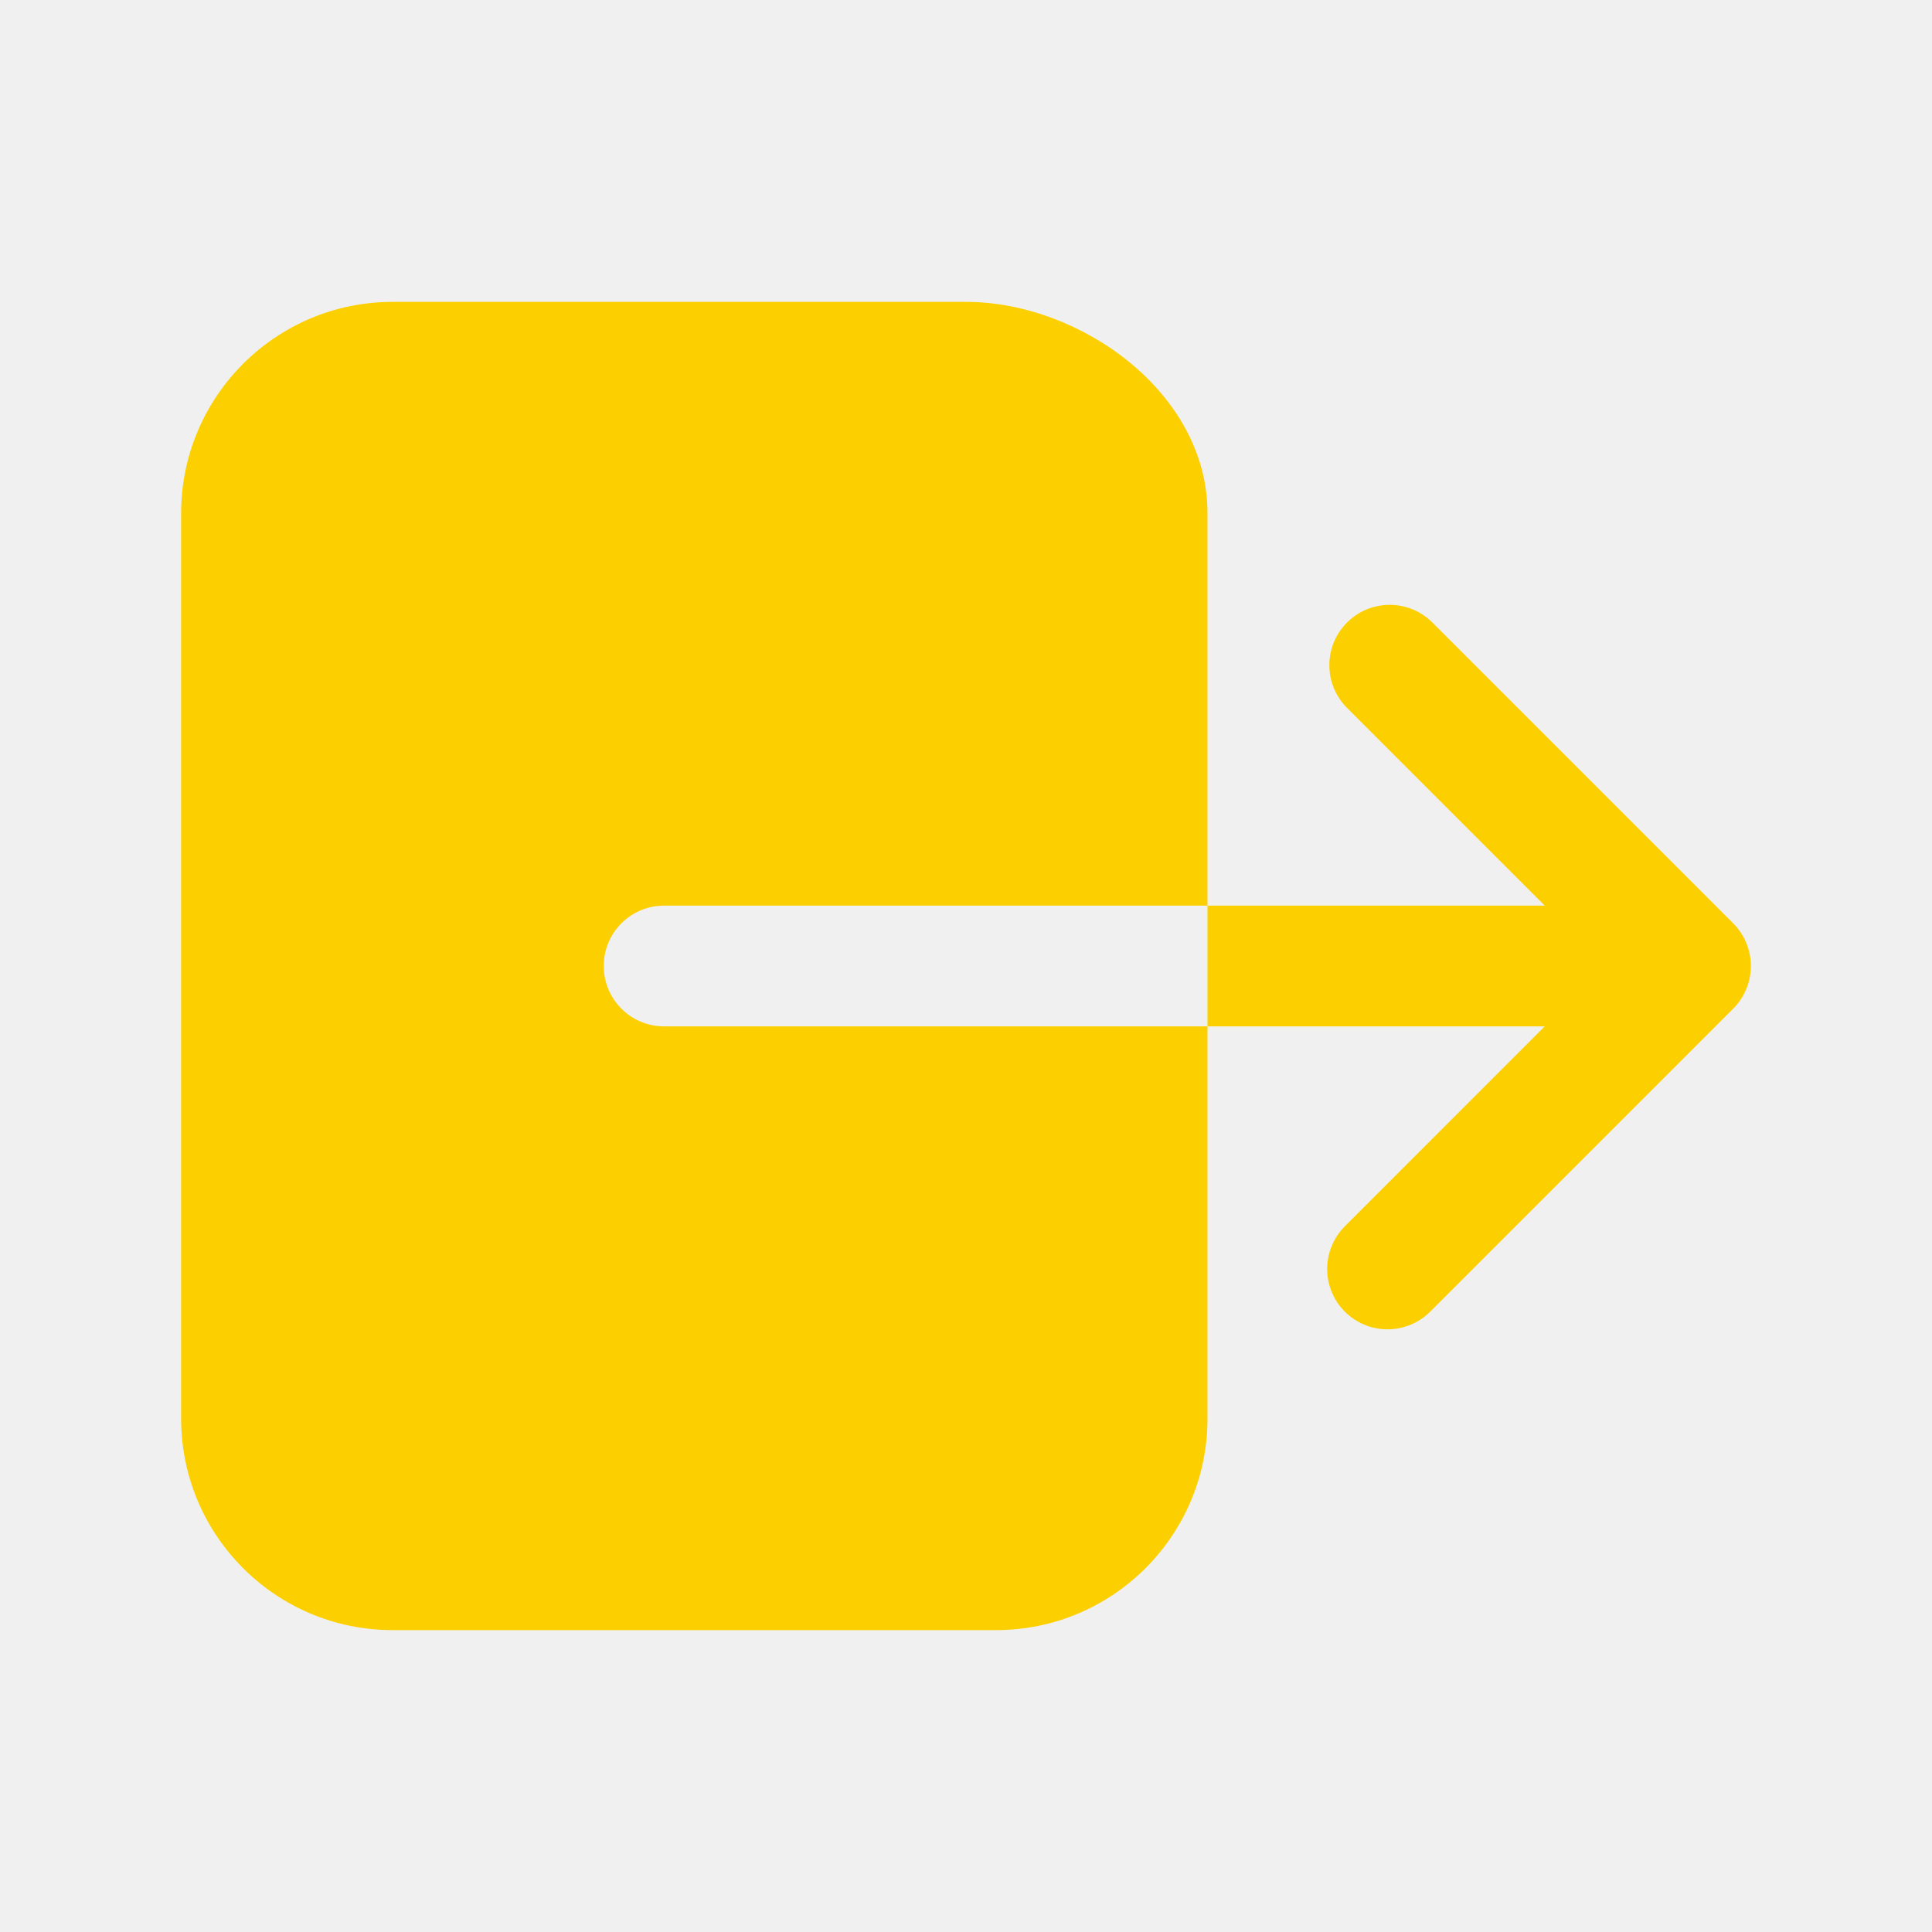
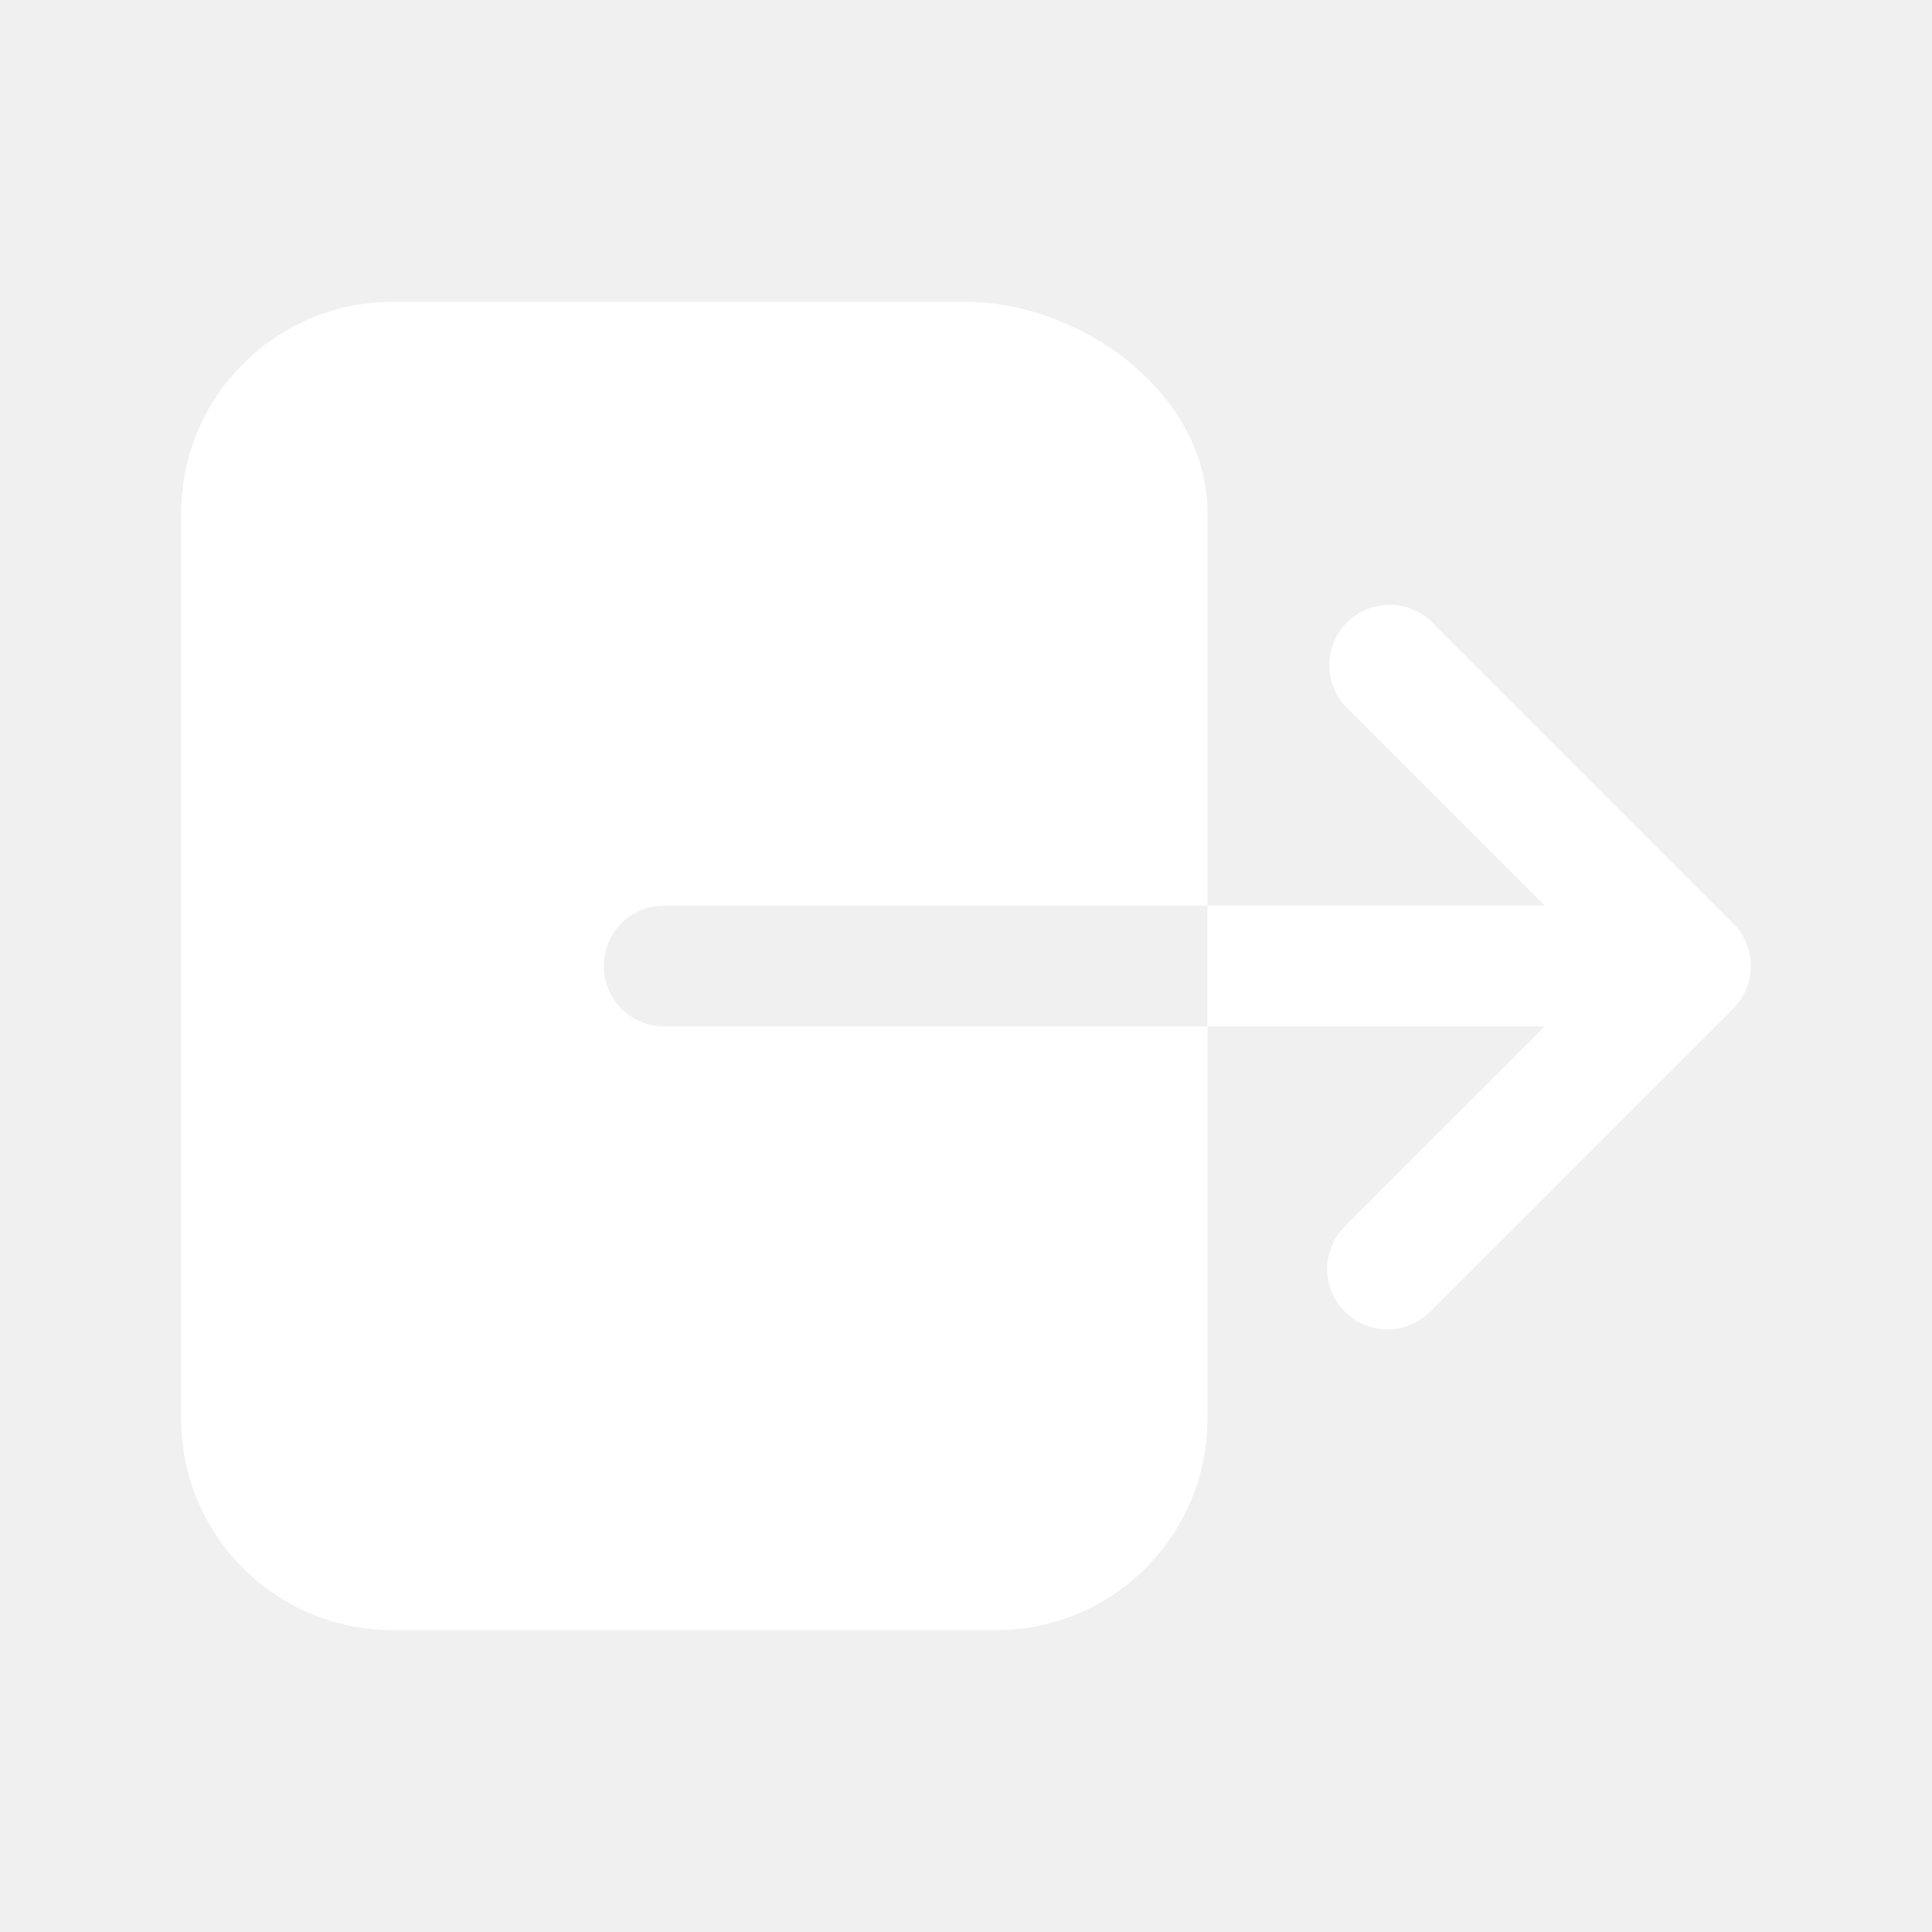
<svg xmlns="http://www.w3.org/2000/svg" class="ionicon" viewBox="0 0 512 512">
-   <path fill="#FCD000" d="M160 256a16 16 0 0116-16h144V136c0-32-33.79-56-64-56H104a56.06 56.06 0 00-56 56v240a56.06 56.06 0 0056 56h160a56.06 56.06 0 0056-56V272H176a16 16 0 01-16-16zM459.31 244.69l-80-80a16 16 0 00-22.62 22.62L409.37 240H320v32h89.37l-52.68 52.69a16 16 0 1022.62 22.62l80-80a16 16 0 000-22.62z" />
+   <path fill="#fff" d="M160 256a16 16 0 0116-16h144V136c0-32-33.79-56-64-56H104a56.06 56.06 0 00-56 56v240a56.06 56.06 0 0056 56h160a56.06 56.06 0 0056-56V272H176a16 16 0 01-16-16zM459.31 244.69l-80-80a16 16 0 00-22.62 22.62L409.37 240H320v32h89.37l-52.68 52.69a16 16 0 1022.62 22.62l80-80a16 16 0 000-22.62z" />
</svg>
